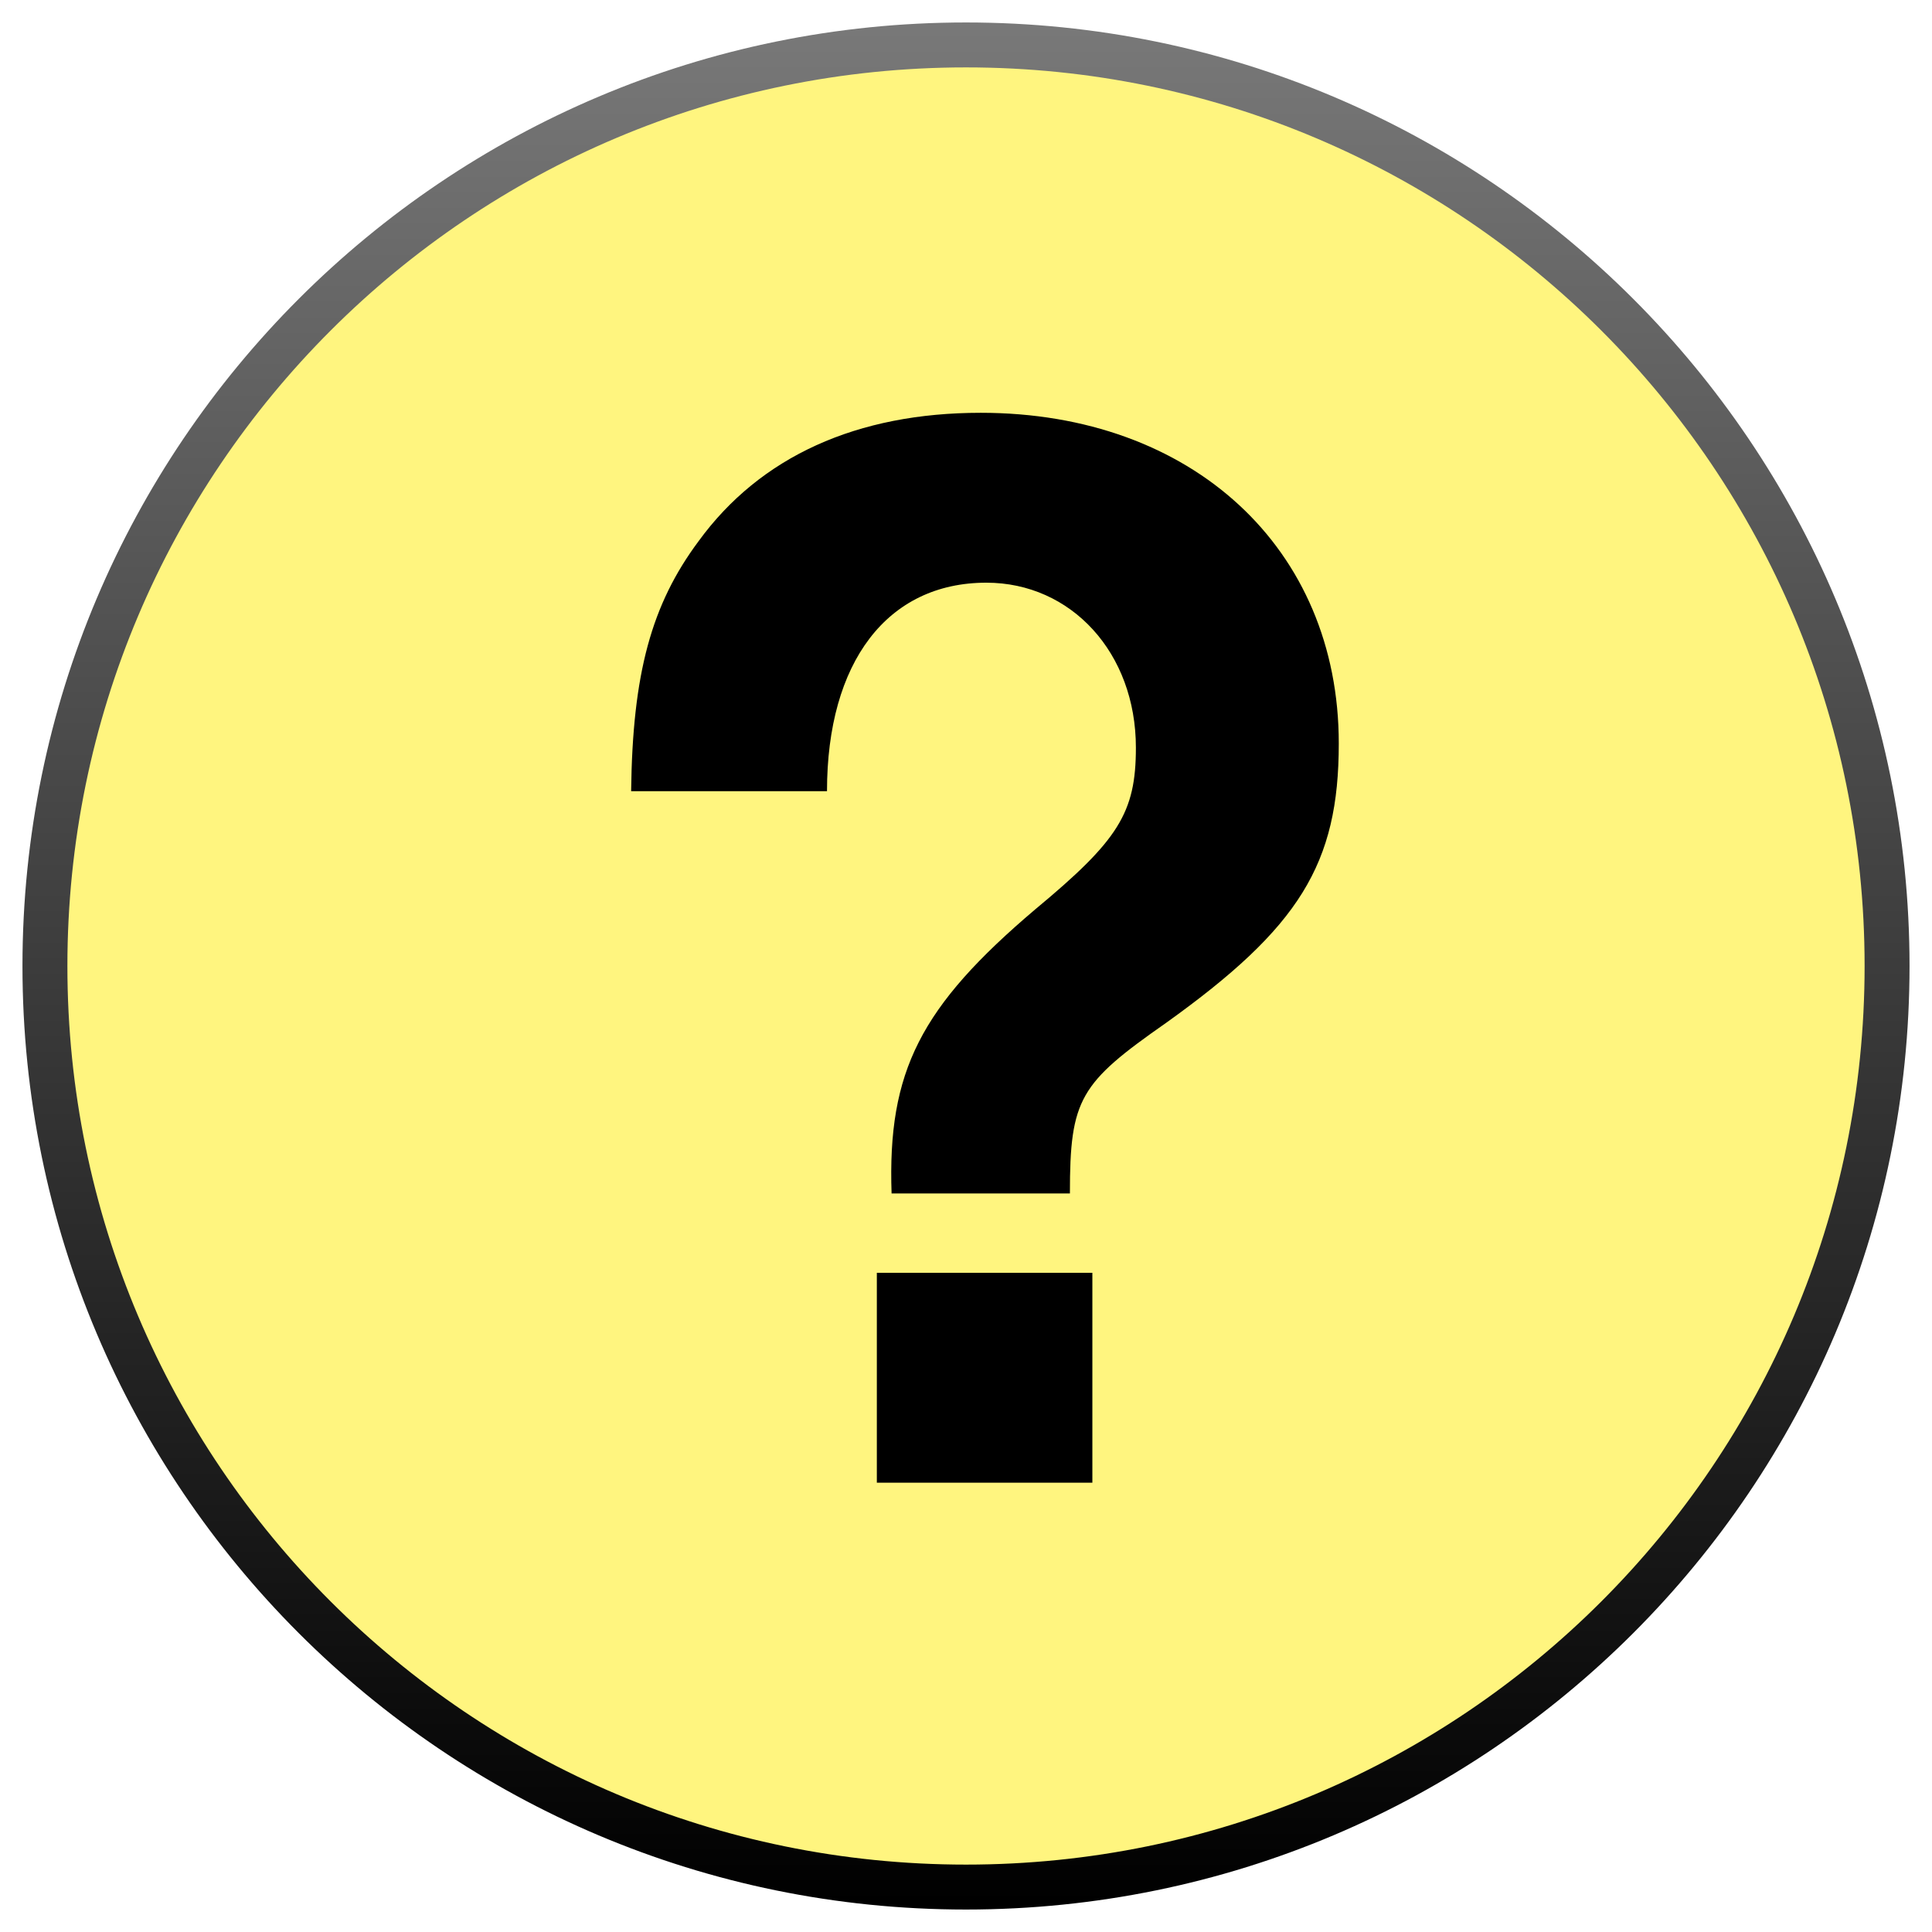
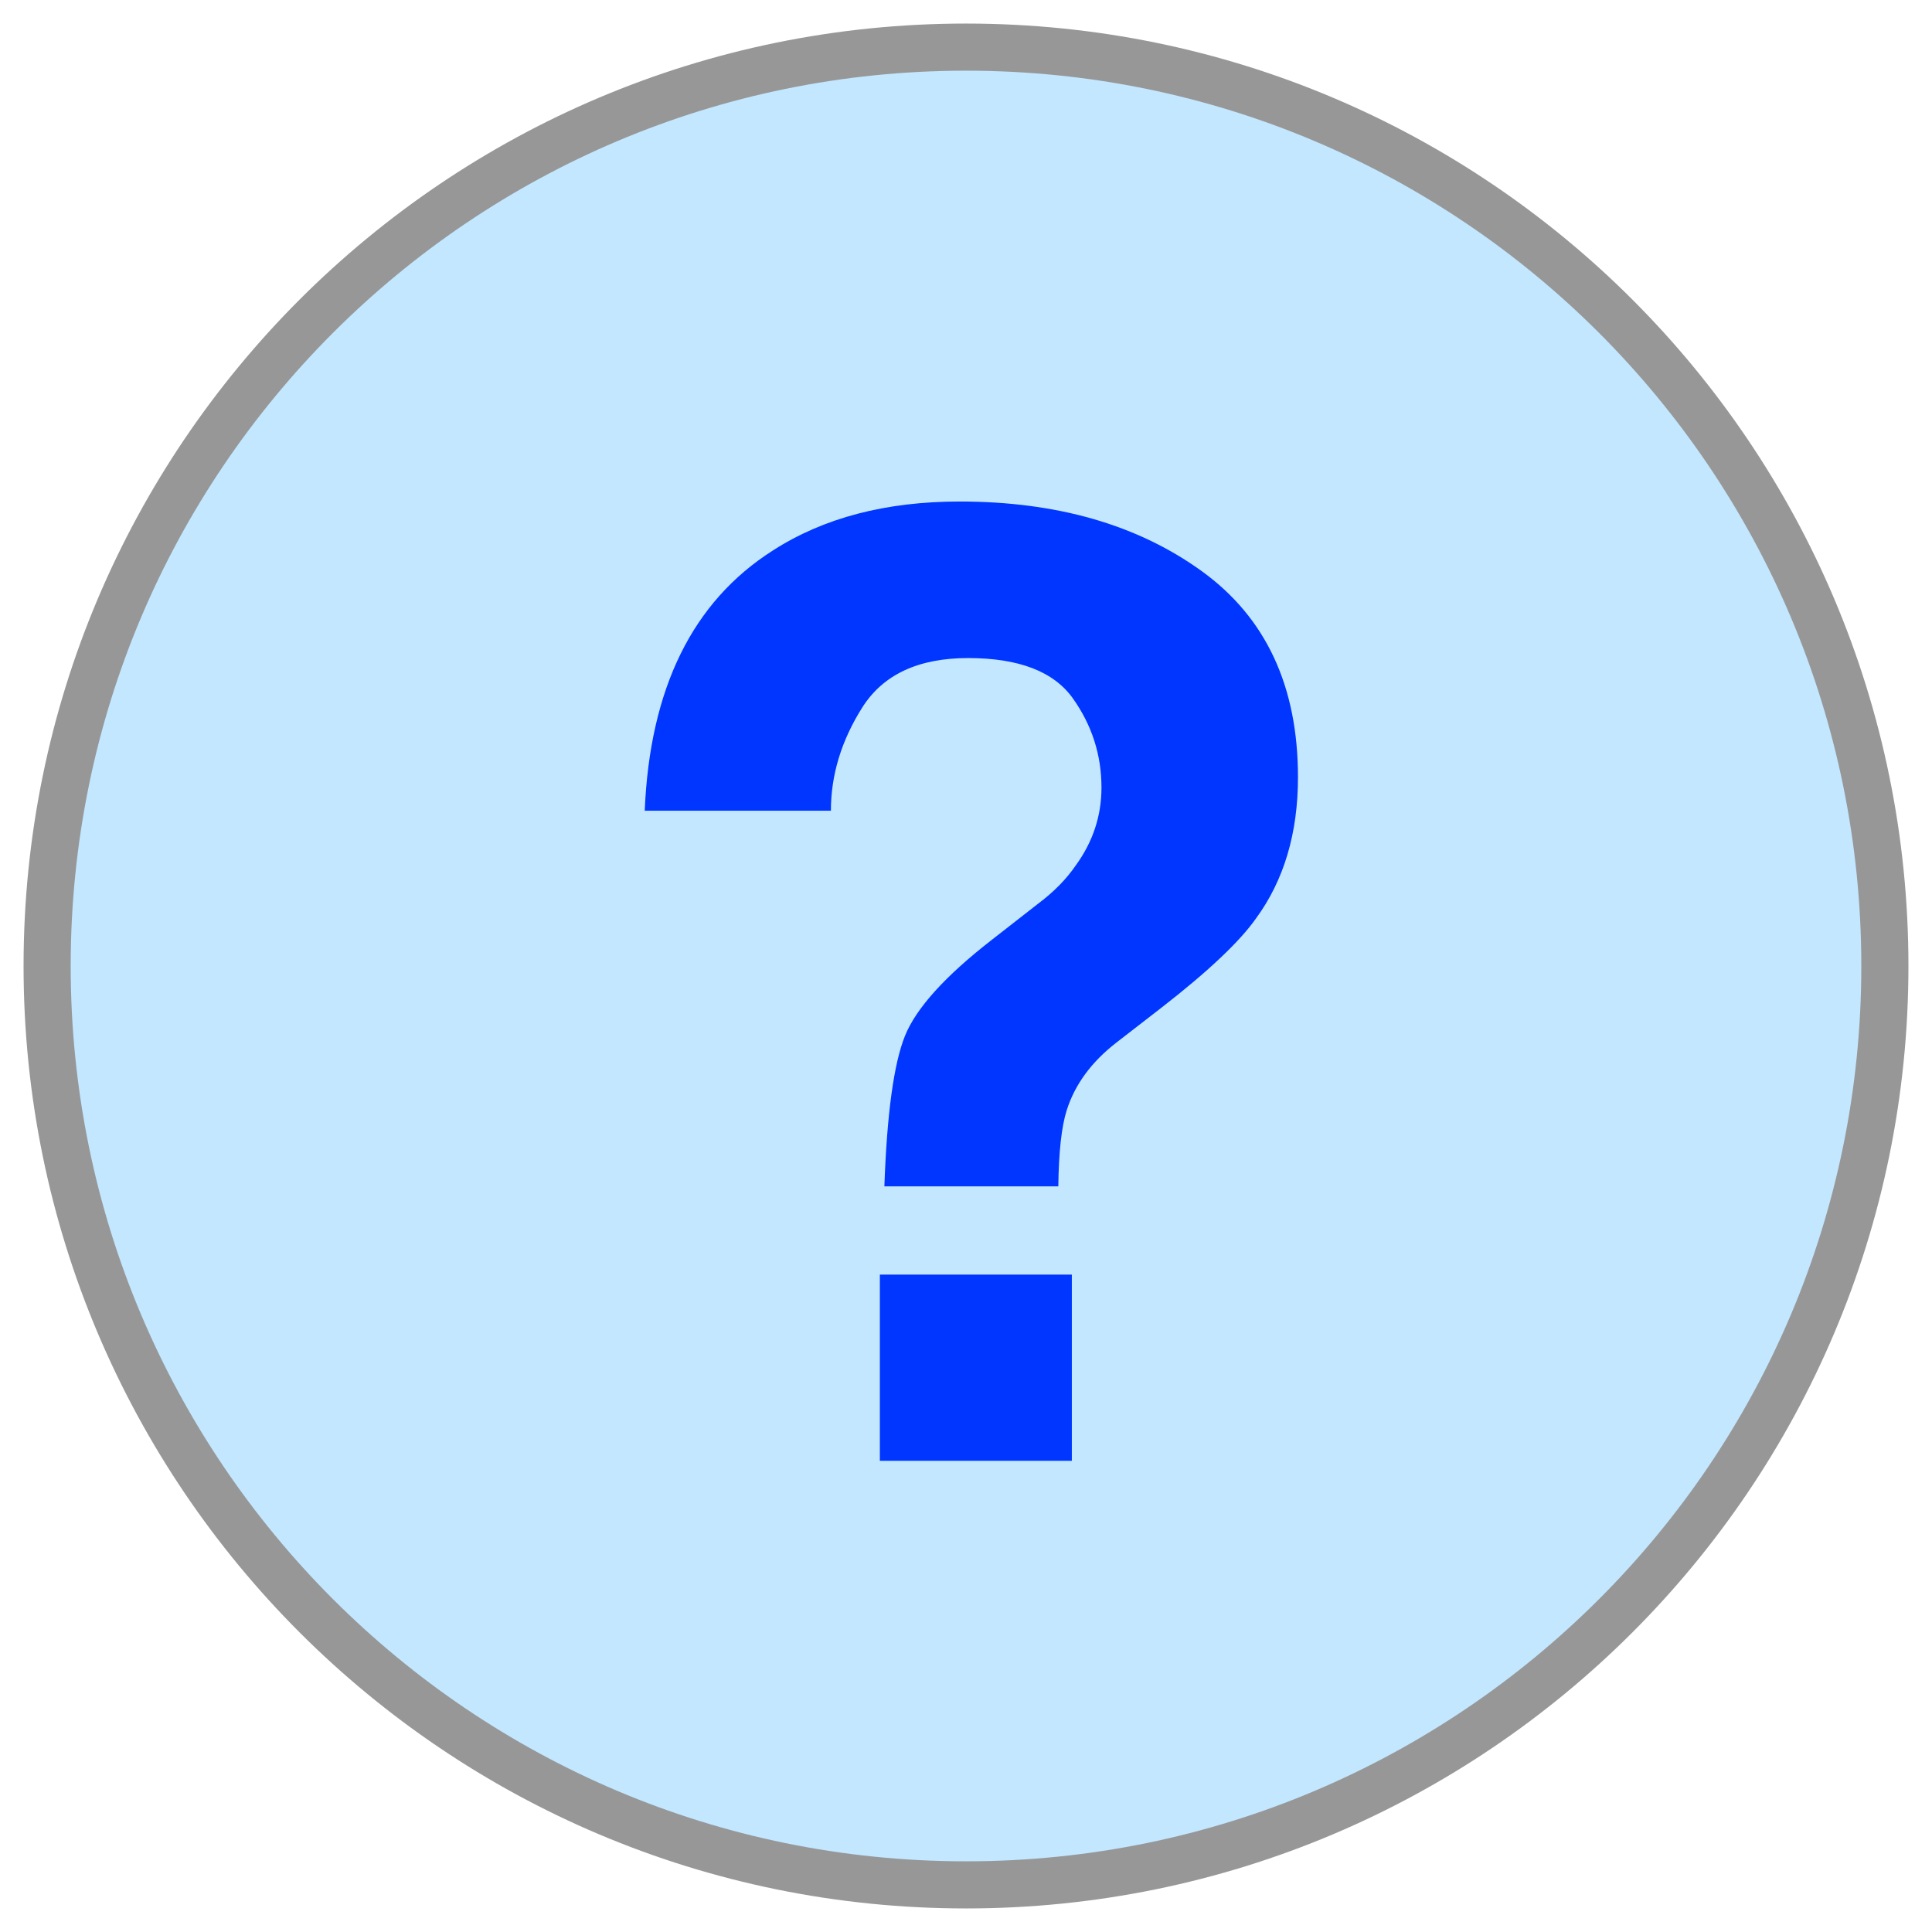
- <svg xmlns="http://www.w3.org/2000/svg" width="43px" height="43px" viewBox="0 0 43 43" version="1.1">
+ <svg xmlns="http://www.w3.org/2000/svg" width="41px" height="41px" viewBox="0 0 41 41" version="1.1">
  <description>Created with Sketch (http://www.bohemiancoding.com/sketch)</description>
-   <defs>
-     <linearGradient x1="50%" y1="0%" x2="50%" y2="100%" id="linearGradient-1">
-       <stop stop-color="#787878" offset="0%" />
-       <stop stop-color="#000000" offset="100%" />
-     </linearGradient>
-   </defs>
+   <defs />
  <g id="Page-1" stroke="none" stroke-width="1" fill="none" fill-rule="evenodd">
-     <g id="Oval-1-+-?" transform="translate(1, 1)">
-       <circle id="Oval-1" stroke="url(#linearGradient-1)" fill-opacity="0.5" fill="#FFEC00" cx="20.5" cy="20.5" r="20.5" />
-       <text id="?" font-family="Helvetica" font-size="32" font-weight="bold" fill="#000000">
-         <tspan x="11" y="32">?</tspan>
-       </text>
-     </g>
+     <circle id="Oval-1" stroke="#979797" fill-opacity="0.448" fill="#76CAFF" cx="20.5" cy="20.5" r="19.5" />
+     <path d="M18.672,27.049 L22.746,27.049 L22.746,31 L18.672,31 L18.672,27.049 Z M16.402,11.682 C17.478,10.989 18.799,10.643 20.367,10.643 C22.427,10.643 24.138,11.135 25.501,12.119 C26.864,13.104 27.545,14.562 27.545,16.494 C27.545,17.679 27.249,18.677 26.656,19.488 C26.31,19.98 25.645,20.609 24.66,21.375 L23.689,22.127 C23.161,22.537 22.81,23.016 22.637,23.562 C22.527,23.909 22.468,24.447 22.459,25.176 L18.768,25.176 C18.822,23.635 18.968,22.571 19.205,21.983 C19.442,21.396 20.053,20.719 21.037,19.953 L22.035,19.174 C22.363,18.928 22.628,18.659 22.828,18.367 C23.193,17.866 23.375,17.314 23.375,16.713 C23.375,16.02 23.172,15.389 22.767,14.819 C22.361,14.25 21.62,13.965 20.545,13.965 C19.488,13.965 18.738,14.316 18.296,15.018 C17.854,15.719 17.633,16.449 17.633,17.205 L13.682,17.205 C13.791,14.607 14.698,12.766 16.402,11.682 Z" id="?" fill="#0036FF" />
  </g>
</svg>
